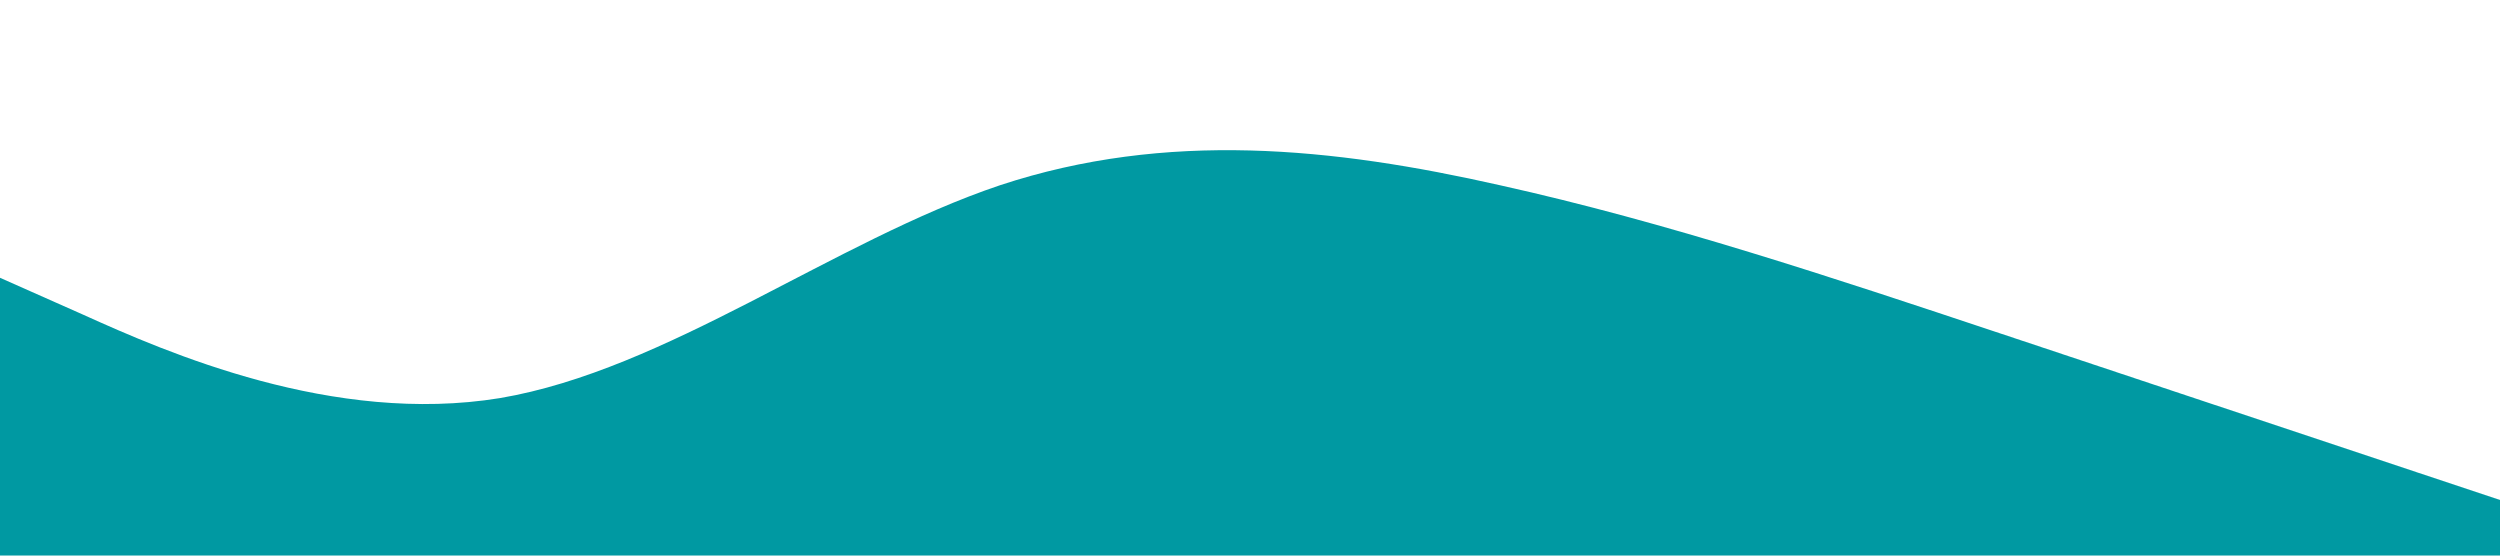
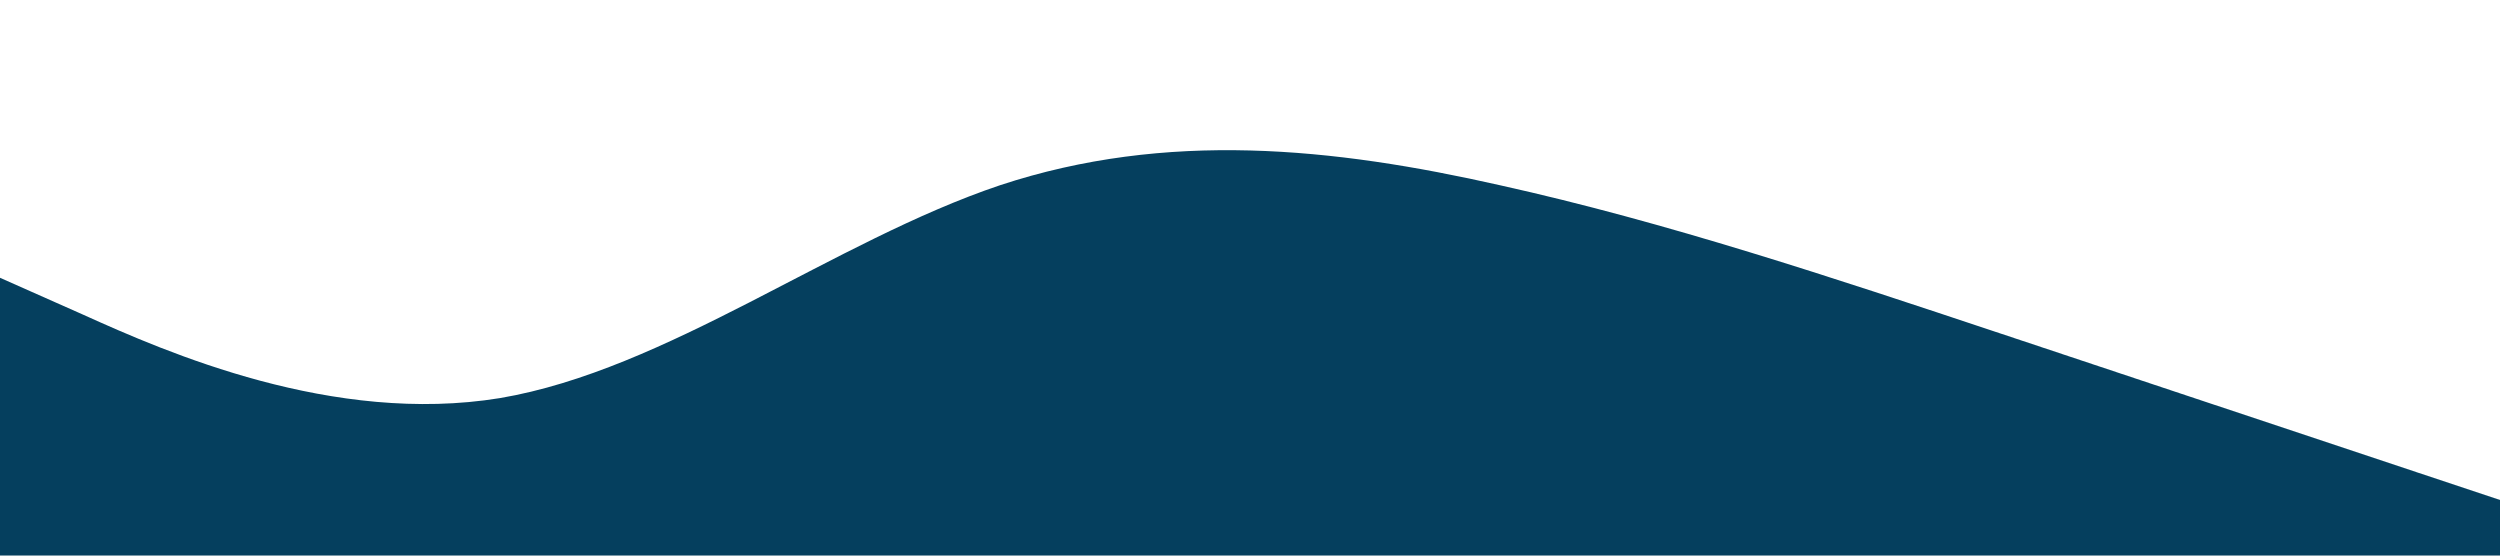
<svg xmlns="http://www.w3.org/2000/svg" viewBox="0 0 1440 320">
-   <path fill="#0099A2" fill-opacity="1" d="M0,160L48,181.3C96,203,192,245,288,229.3C384,213,480,139,576,106.7C672,75,768,85,864,106.7C960,128,1056,160,1152,192C1248,224,1344,256,1392,272L1440,288L1440,320L1392,320C1344,320,1248,320,1152,320C1056,320,960,320,864,320C768,320,672,320,576,320C480,320,384,320,288,320C192,320,96,320,48,320L0,320Z" />
+   <path fill="#053F5E" fill-opacity="1" d="M0,160L48,181.3C96,203,192,245,288,229.3C384,213,480,139,576,106.7C672,75,768,85,864,106.7C960,128,1056,160,1152,192C1248,224,1344,256,1392,272L1440,288L1440,320L1392,320C1344,320,1248,320,1152,320C1056,320,960,320,864,320C768,320,672,320,576,320C480,320,384,320,288,320C192,320,96,320,48,320L0,320Z" />
</svg>
